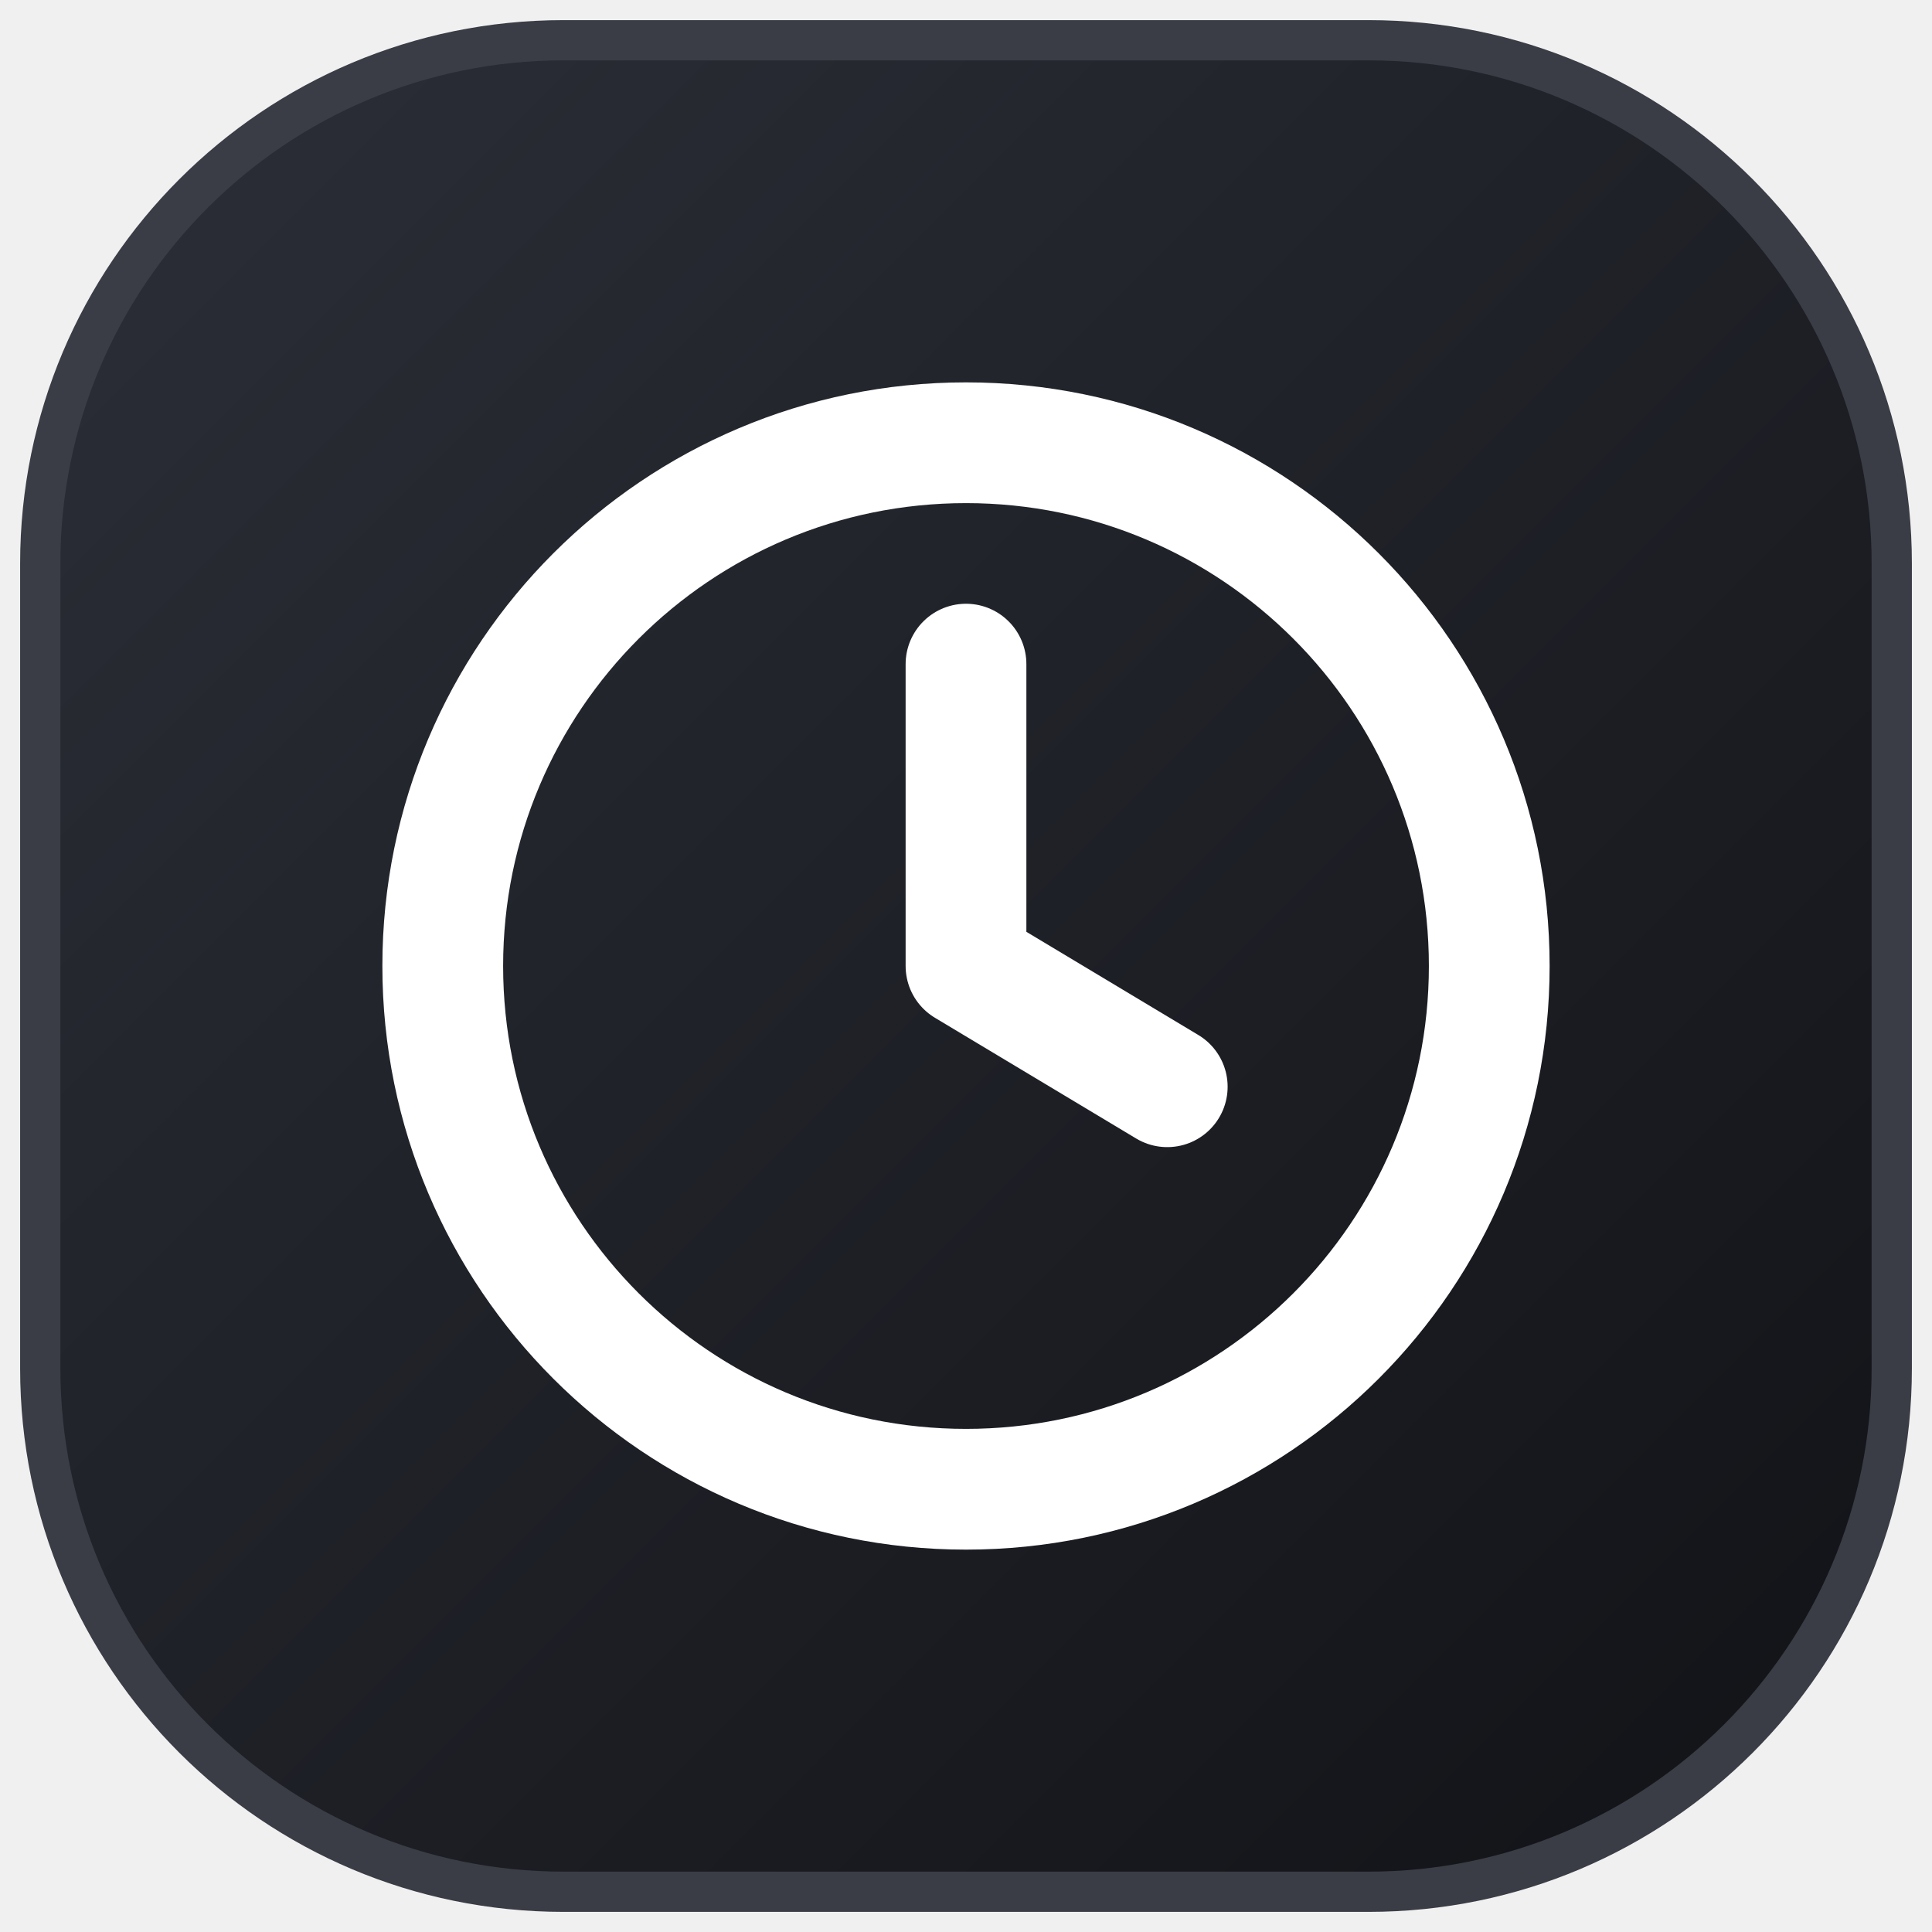
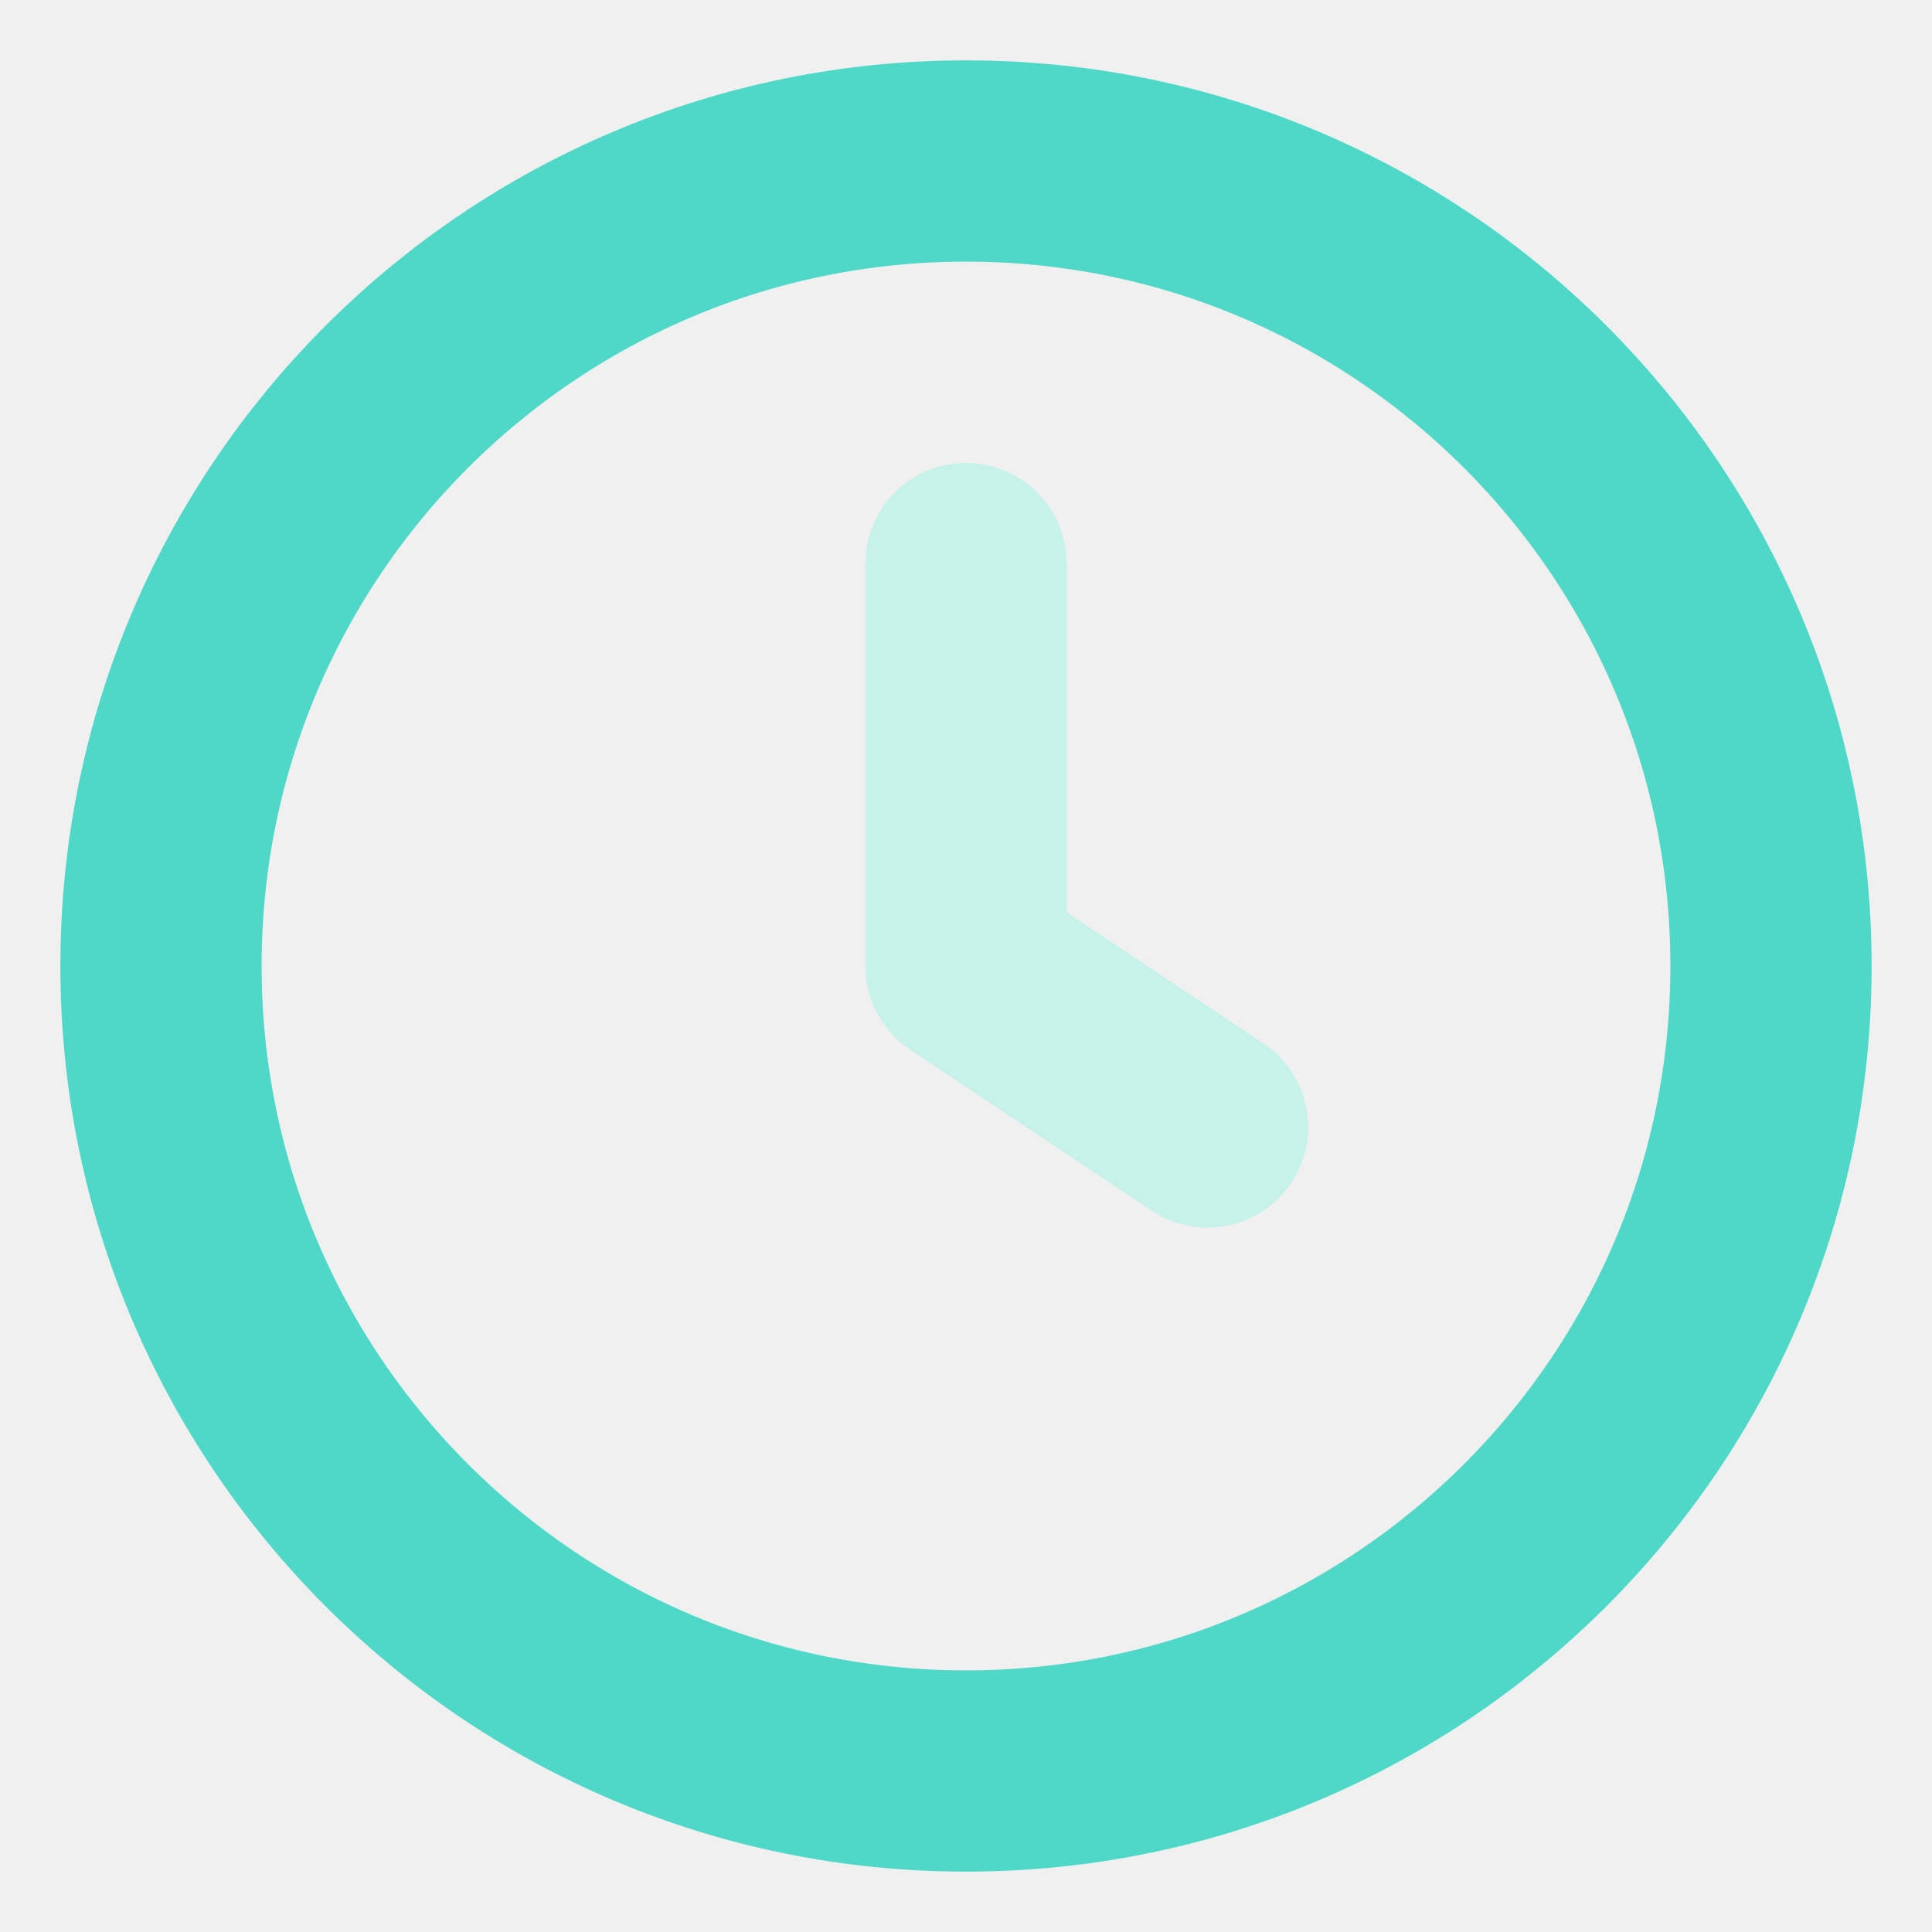
- <svg xmlns="http://www.w3.org/2000/svg" viewBox="0 0 48 48">
-   <defs>
-     <linearGradient id="t" x1="0" y1="0" x2="1" y2="1">
-       <stop offset="0" stop-color="#2c2f38" />
-       <stop offset="1" stop-color="#111216" />
-     </linearGradient>
-   </defs>
-   <rect x="1" y="1" width="46" height="46" rx="13" fill="url(#t)" stroke="#3a3d46" />
-   <circle cx="24" cy="24" r="13" fill="none" stroke="#fff" stroke-width="3" />
-   <path d="M24 16.5V24l5 3" fill="none" stroke="#fff" stroke-width="3" stroke-linecap="round" stroke-linejoin="round" />
+ <svg xmlns="http://www.w3.org/2000/svg" viewBox="0 0 48 48" fill="none" stroke-linecap="round" stroke-linejoin="round">
+   <style>.r{stroke:#4fd8c8}.h{stroke:#c6f2ea}@media (prefers-color-scheme:light){.r{stroke:#1fa392}.h{stroke:#0b4d45}}</style>
+   <circle class="r" cx="24" cy="24" r="20" stroke-width="5" />
+   <path class="h" d="M24 14v10l6 4" stroke-width="5" />
</svg>
